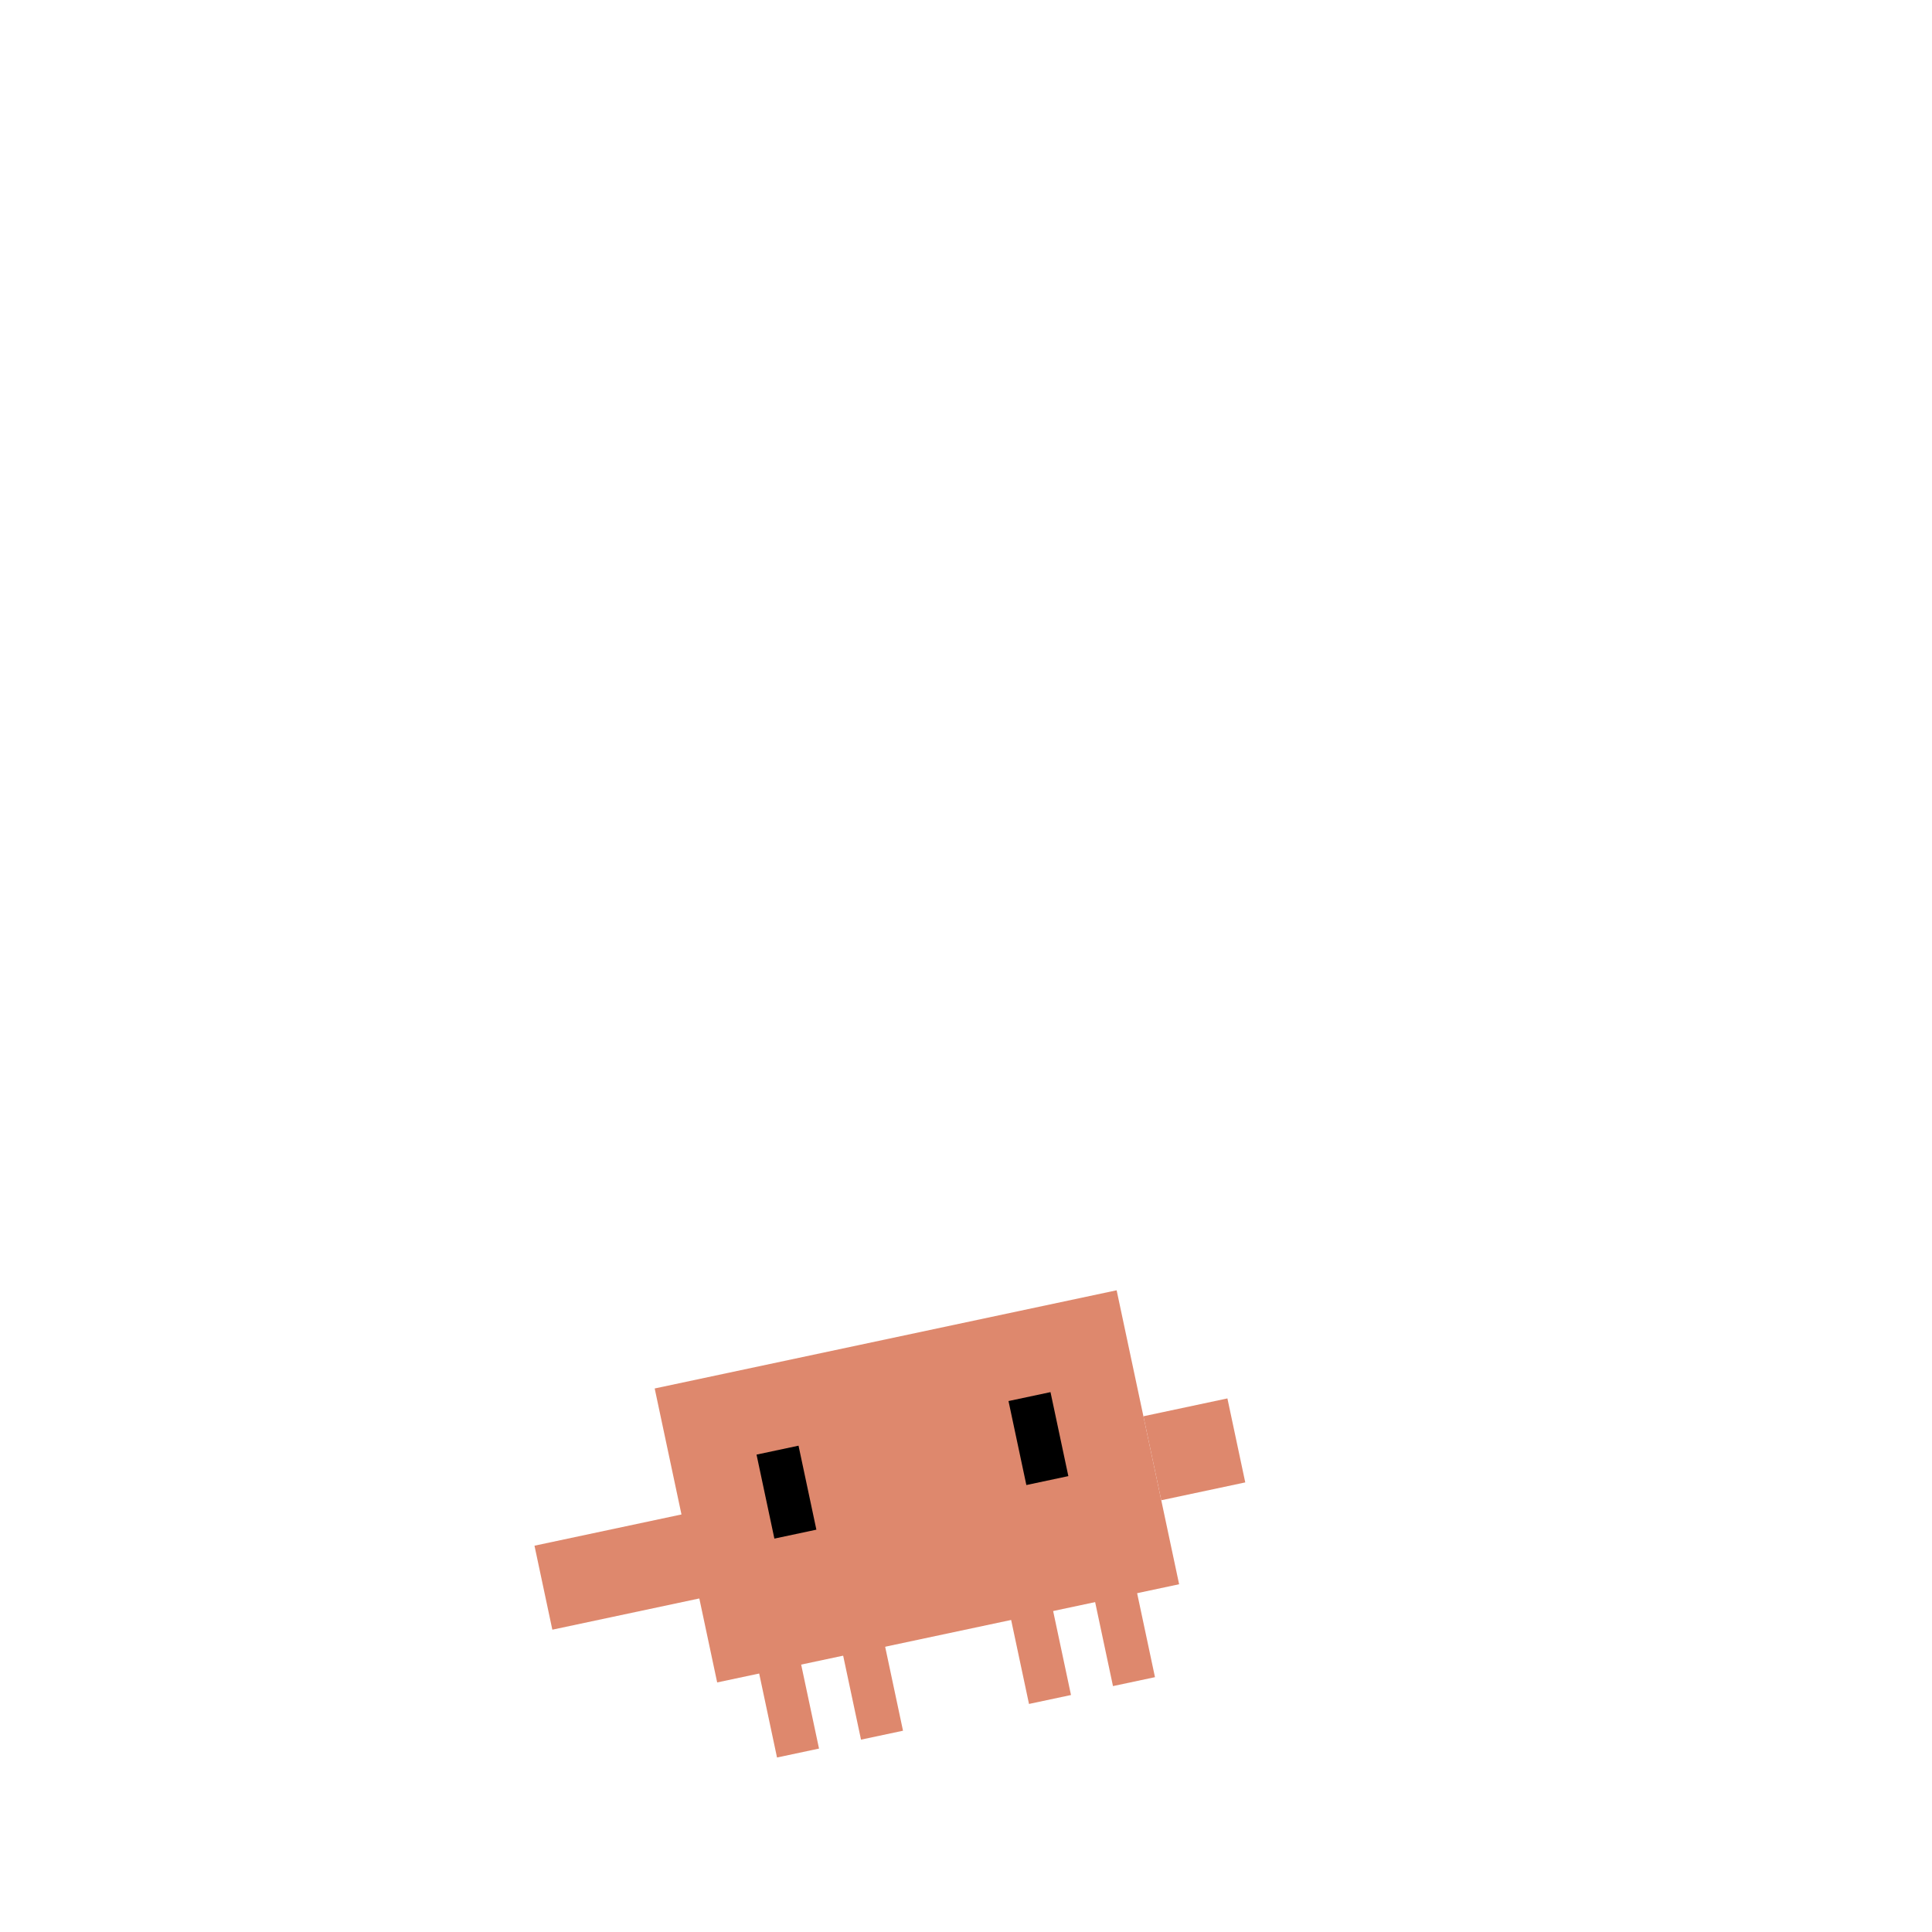
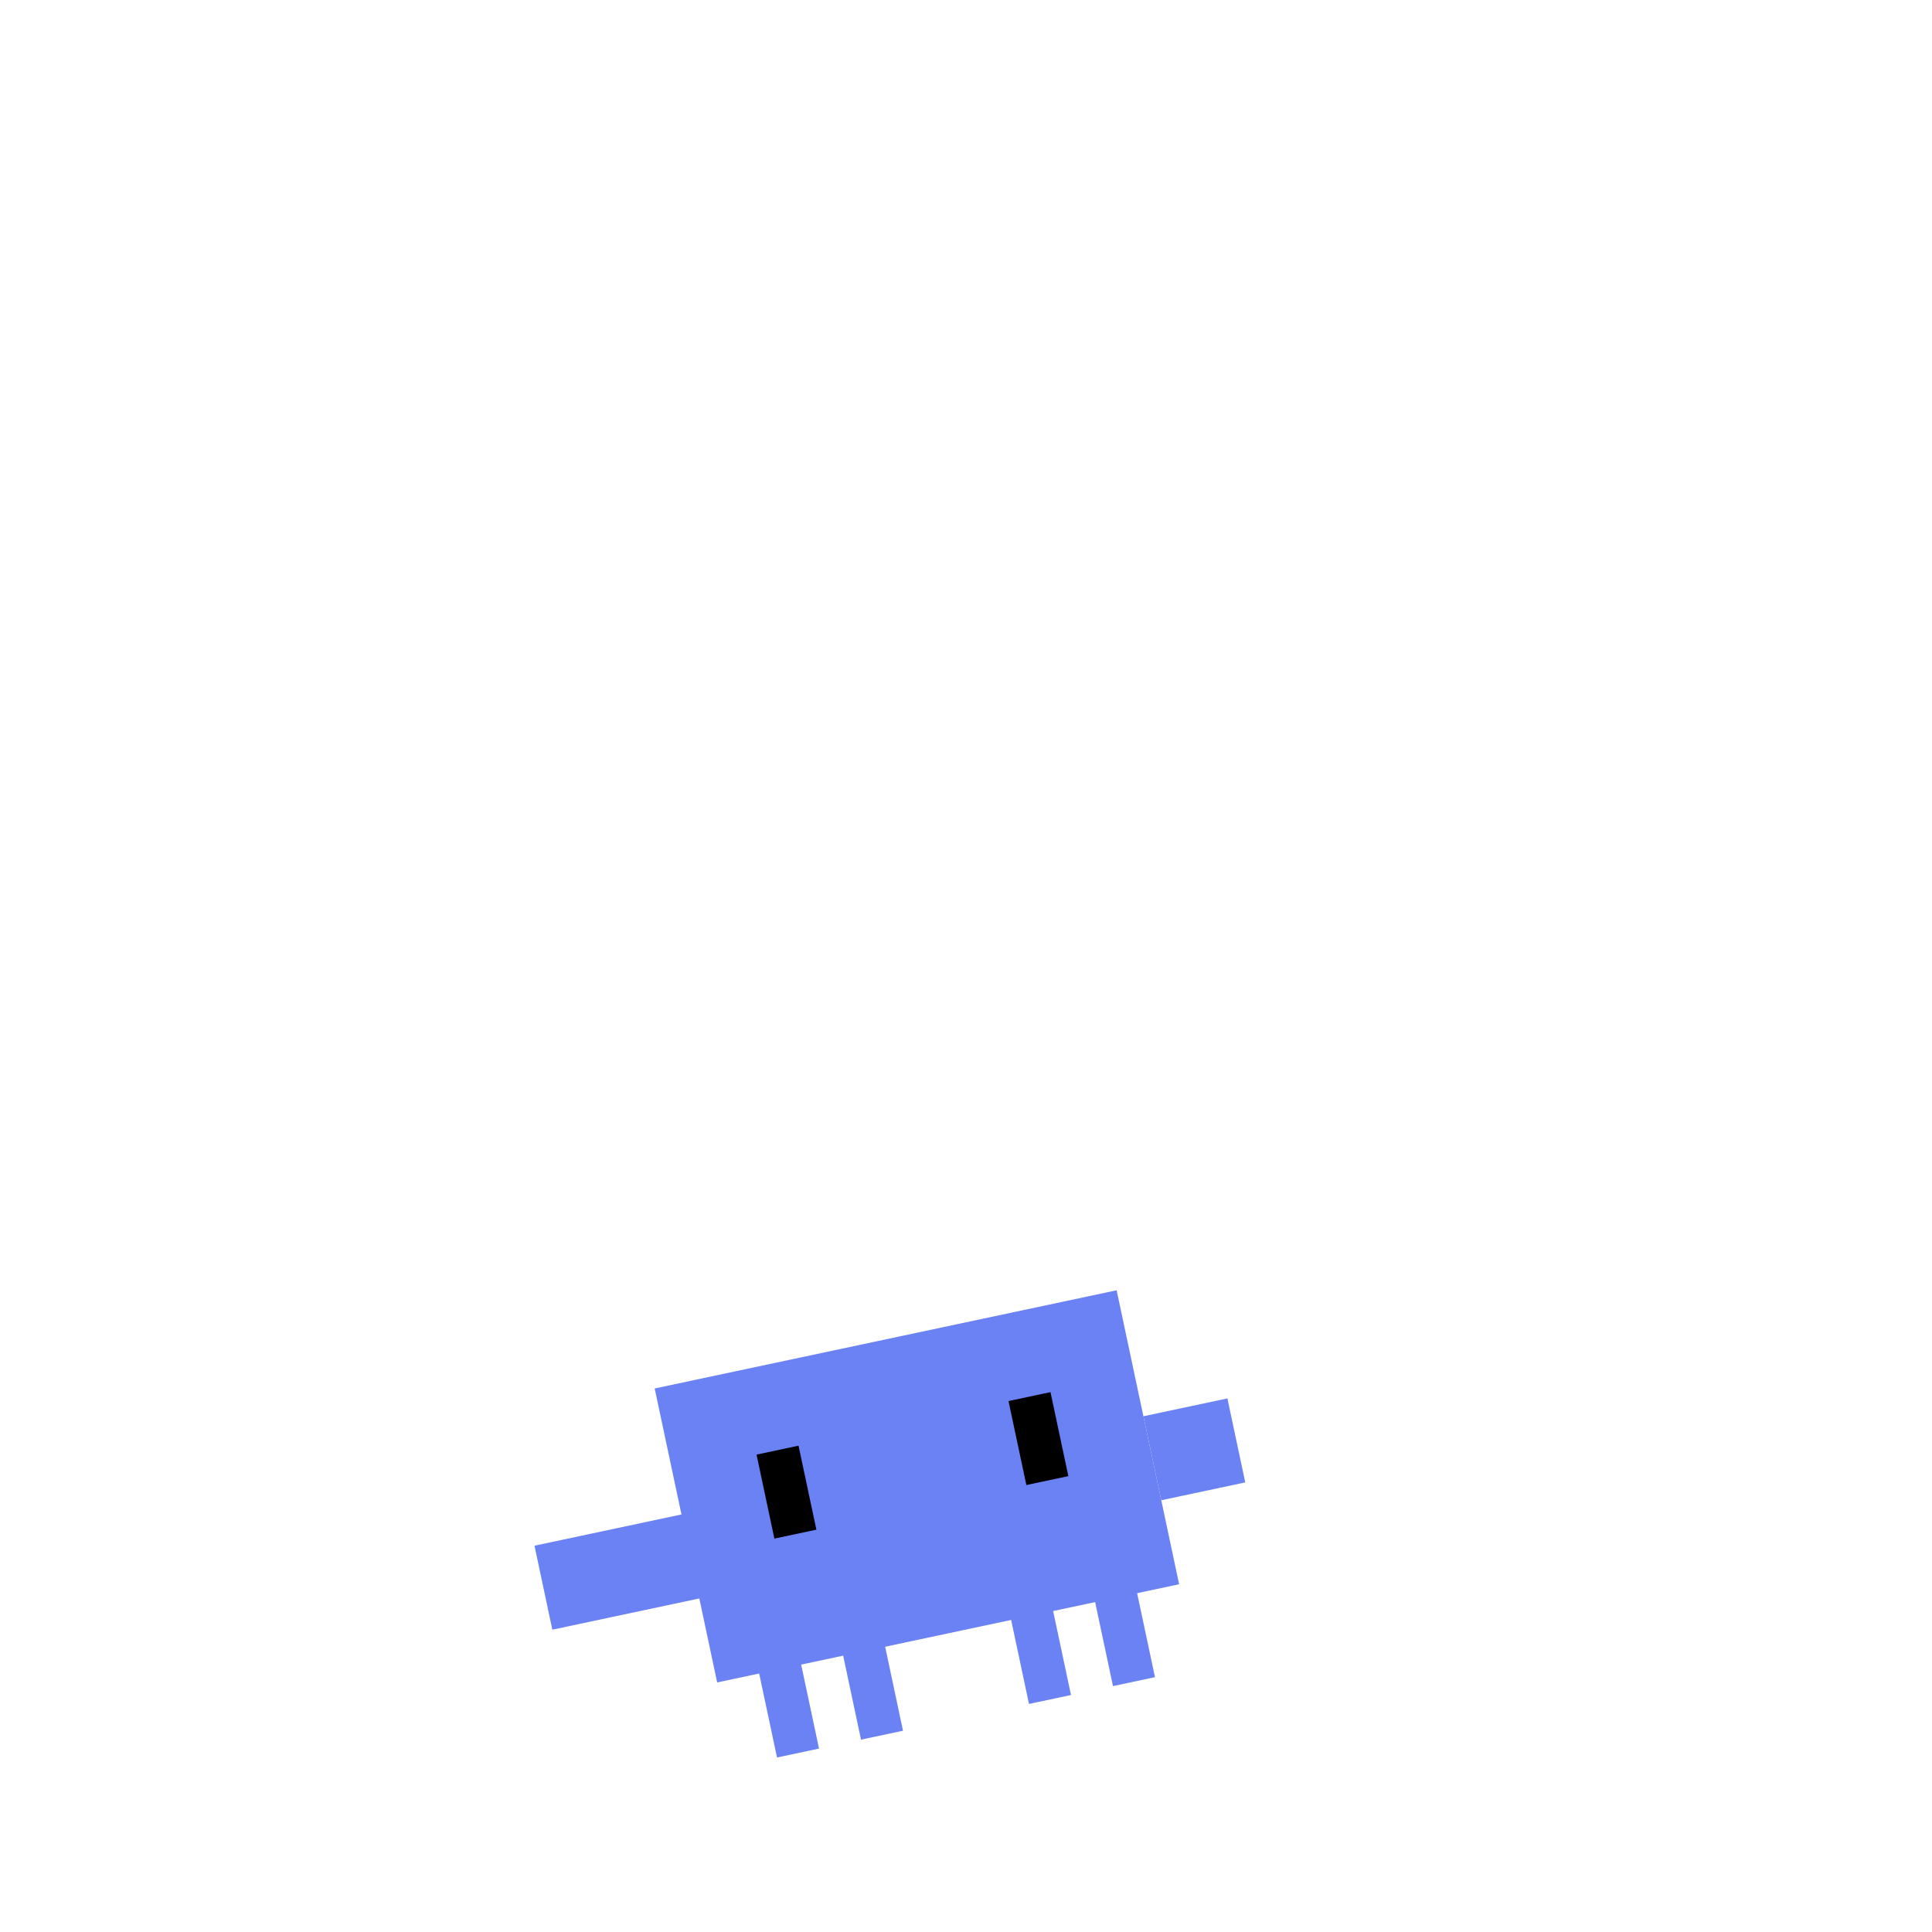
<svg xmlns="http://www.w3.org/2000/svg" viewBox="-15 -25 45 45" width="500" height="500">
  <defs>
    <style>
      .breathe-anim {
        transform-origin: 7.5px 13px;
        animation: breathe 3.2s infinite ease-in-out;
      }

      .arm-alert {
        transform-origin: 2px 9px;
        animation: alert-arm 4s infinite ease-in-out;
      }

      /* Normal rect eyes: visible first, hidden after blink */
      .eyes-rect {
        transform-origin: 7.5px 9px; /* eye vertical center for blink */
        animation: rect-vis 4s infinite step-end, rect-move 4s infinite ease-in-out;
      }

      /* xmark squint eyes: hidden first, visible after switch */
      .eyes-xmark {
        visibility: hidden;
        animation: xmark-vis 4s infinite step-end;
      }

      .alert-pop {
        animation: alert-flash 4s infinite ease-in-out;
        opacity: 0;
      }

      @keyframes breathe {
        0%, 100% { transform: scale(1, 1) translate(0, 0); }
        50% { transform: scale(1.02, 0.98) translate(0, 0.5px); }
      }

      @keyframes alert-arm {
        0%, 49% { transform: rotate(0deg); }
        51% { transform: rotate(20deg); }
        60% { transform: rotate(-8deg); }
        64% { transform: rotate(20deg); }
        68% { transform: rotate(-8deg); }
        72% { transform: rotate(20deg); }
        76% { transform: rotate(-8deg); }
        80% { transform: rotate(20deg); }
        84% { transform: rotate(-8deg); }
        88% { transform: rotate(20deg); }
        92%, 100% { transform: rotate(0deg); }
      }

      /* Rect eyes: center, wait for exclamation, slowly look left, back, pause, blink, switch */
      @keyframes rect-move {
        0%, 16% { transform: translate(0, 0) scaleY(1); }
        22%, 28% { transform: translate(-2px, 0) scaleY(1); }
        34% { transform: translate(0, 0) scaleY(1); }
        36% { transform: translate(0, 0) scaleY(0.1); }
        37%, 39% { transform: translate(0, 0) scaleY(1); }
        41% { transform: translate(0, 0) scaleY(0.1); }
        42%, 100% { transform: translate(0, 0) scaleY(1); }
      }

      /* Rect eyes visibility: visible → hidden at 22%, back at 91% */
      @keyframes rect-vis {
        0% { visibility: visible; }
        42% { visibility: hidden; }
        91% { visibility: visible; }
      }

      /* xmark eyes visibility: hidden at start, visible at 42%, hidden at 89% */
      @keyframes xmark-vis {
        0% { visibility: hidden; }
        42% { visibility: visible; }
        89% { visibility: hidden; }
      }

      @keyframes alert-flash {
        0%, 8% { opacity: 0; transform: scale(0.5); }
        12% { opacity: 1; transform: translate(0, -4px) scale(1.2); }
        20%, 70% { opacity: 1; transform: translate(0, -4px) scale(1); }
        85%, 100% { opacity: 0; transform: translate(0, -6px) scale(0.8); }
      }
    </style>
  </defs>
  <g transform="rotate(-12, 7.5, 15)">
-     <g fill="#DE886D">
+     <g fill="#6B82F5">
      <rect x="3" y="11" width="1" height="4" />
      <rect x="5" y="11" width="1" height="4" />
      <rect x="9" y="11" width="1" height="4" />
      <rect x="11" y="11" width="1" height="4" />
    </g>
    <g id="body-js">
      <g class="breathe-anim">
-         <rect x="2" y="6" width="11" height="7" fill="#DE886D" />
+         <rect x="2" y="6" width="11" height="7" fill="#6B82F5" />
        <g class="arm-alert">
-           <rect x="-1.5" y="9" width="4.5" height="2" fill="#DE886D" />
+           <rect x="-1.5" y="9" width="4.5" height="2" fill="#6B82F5" />
        </g>
-         <rect x="13" y="9" width="2" height="2" fill="#DE886D" />
+         <rect x="13" y="9" width="2" height="2" fill="#6B82F5" />
        <g class="eyes-rect" fill="#000000">
          <rect x="4" y="8" width="1" height="2" />
          <rect x="10" y="8" width="1" height="2" />
        </g>
        <g class="eyes-xmark" fill="none" stroke="#000000" stroke-width="0.7" stroke-linecap="round" stroke-linejoin="round">
          <polyline points="4,8 5.5,9 4,10" />
          <polyline points="11,8 9.5,9 11,10" />
        </g>
      </g>
    </g>
  </g>
  <g class="alert-pop" fill="#FF3D00">
    <rect x="-8" y="5" width="2" height="4" />
    <rect x="-8" y="10" width="2" height="2" />
  </g>
</svg>
